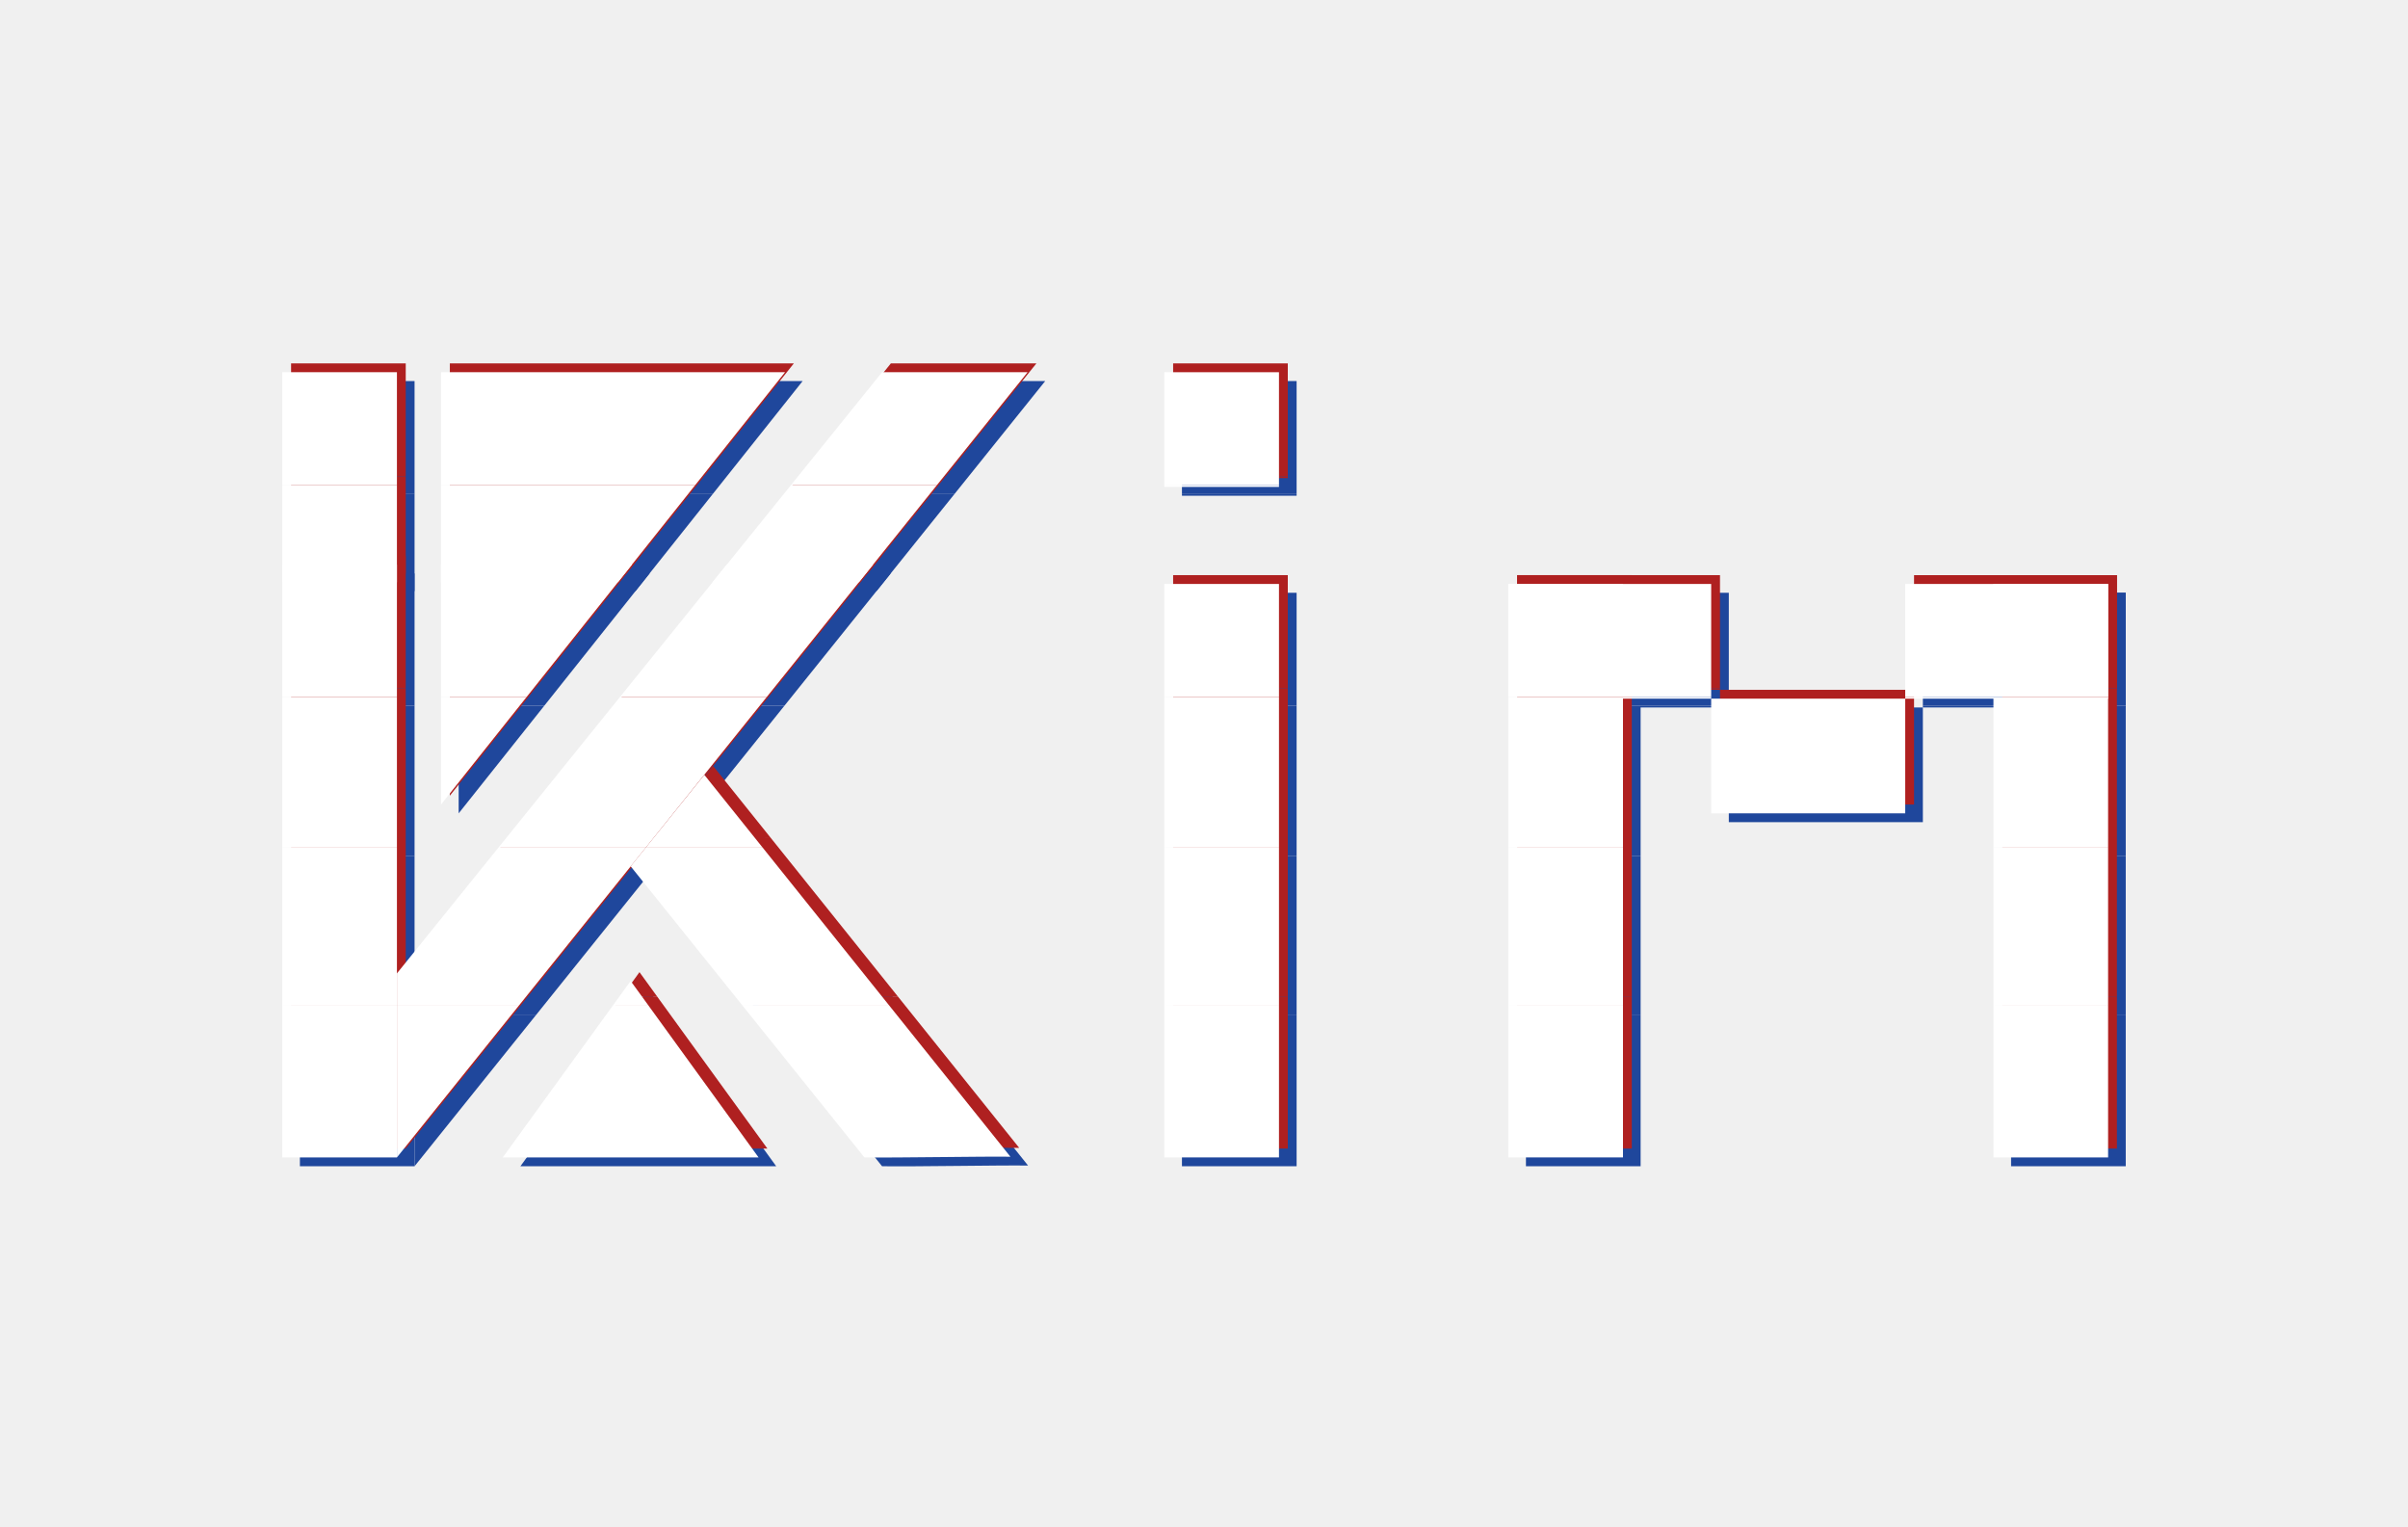
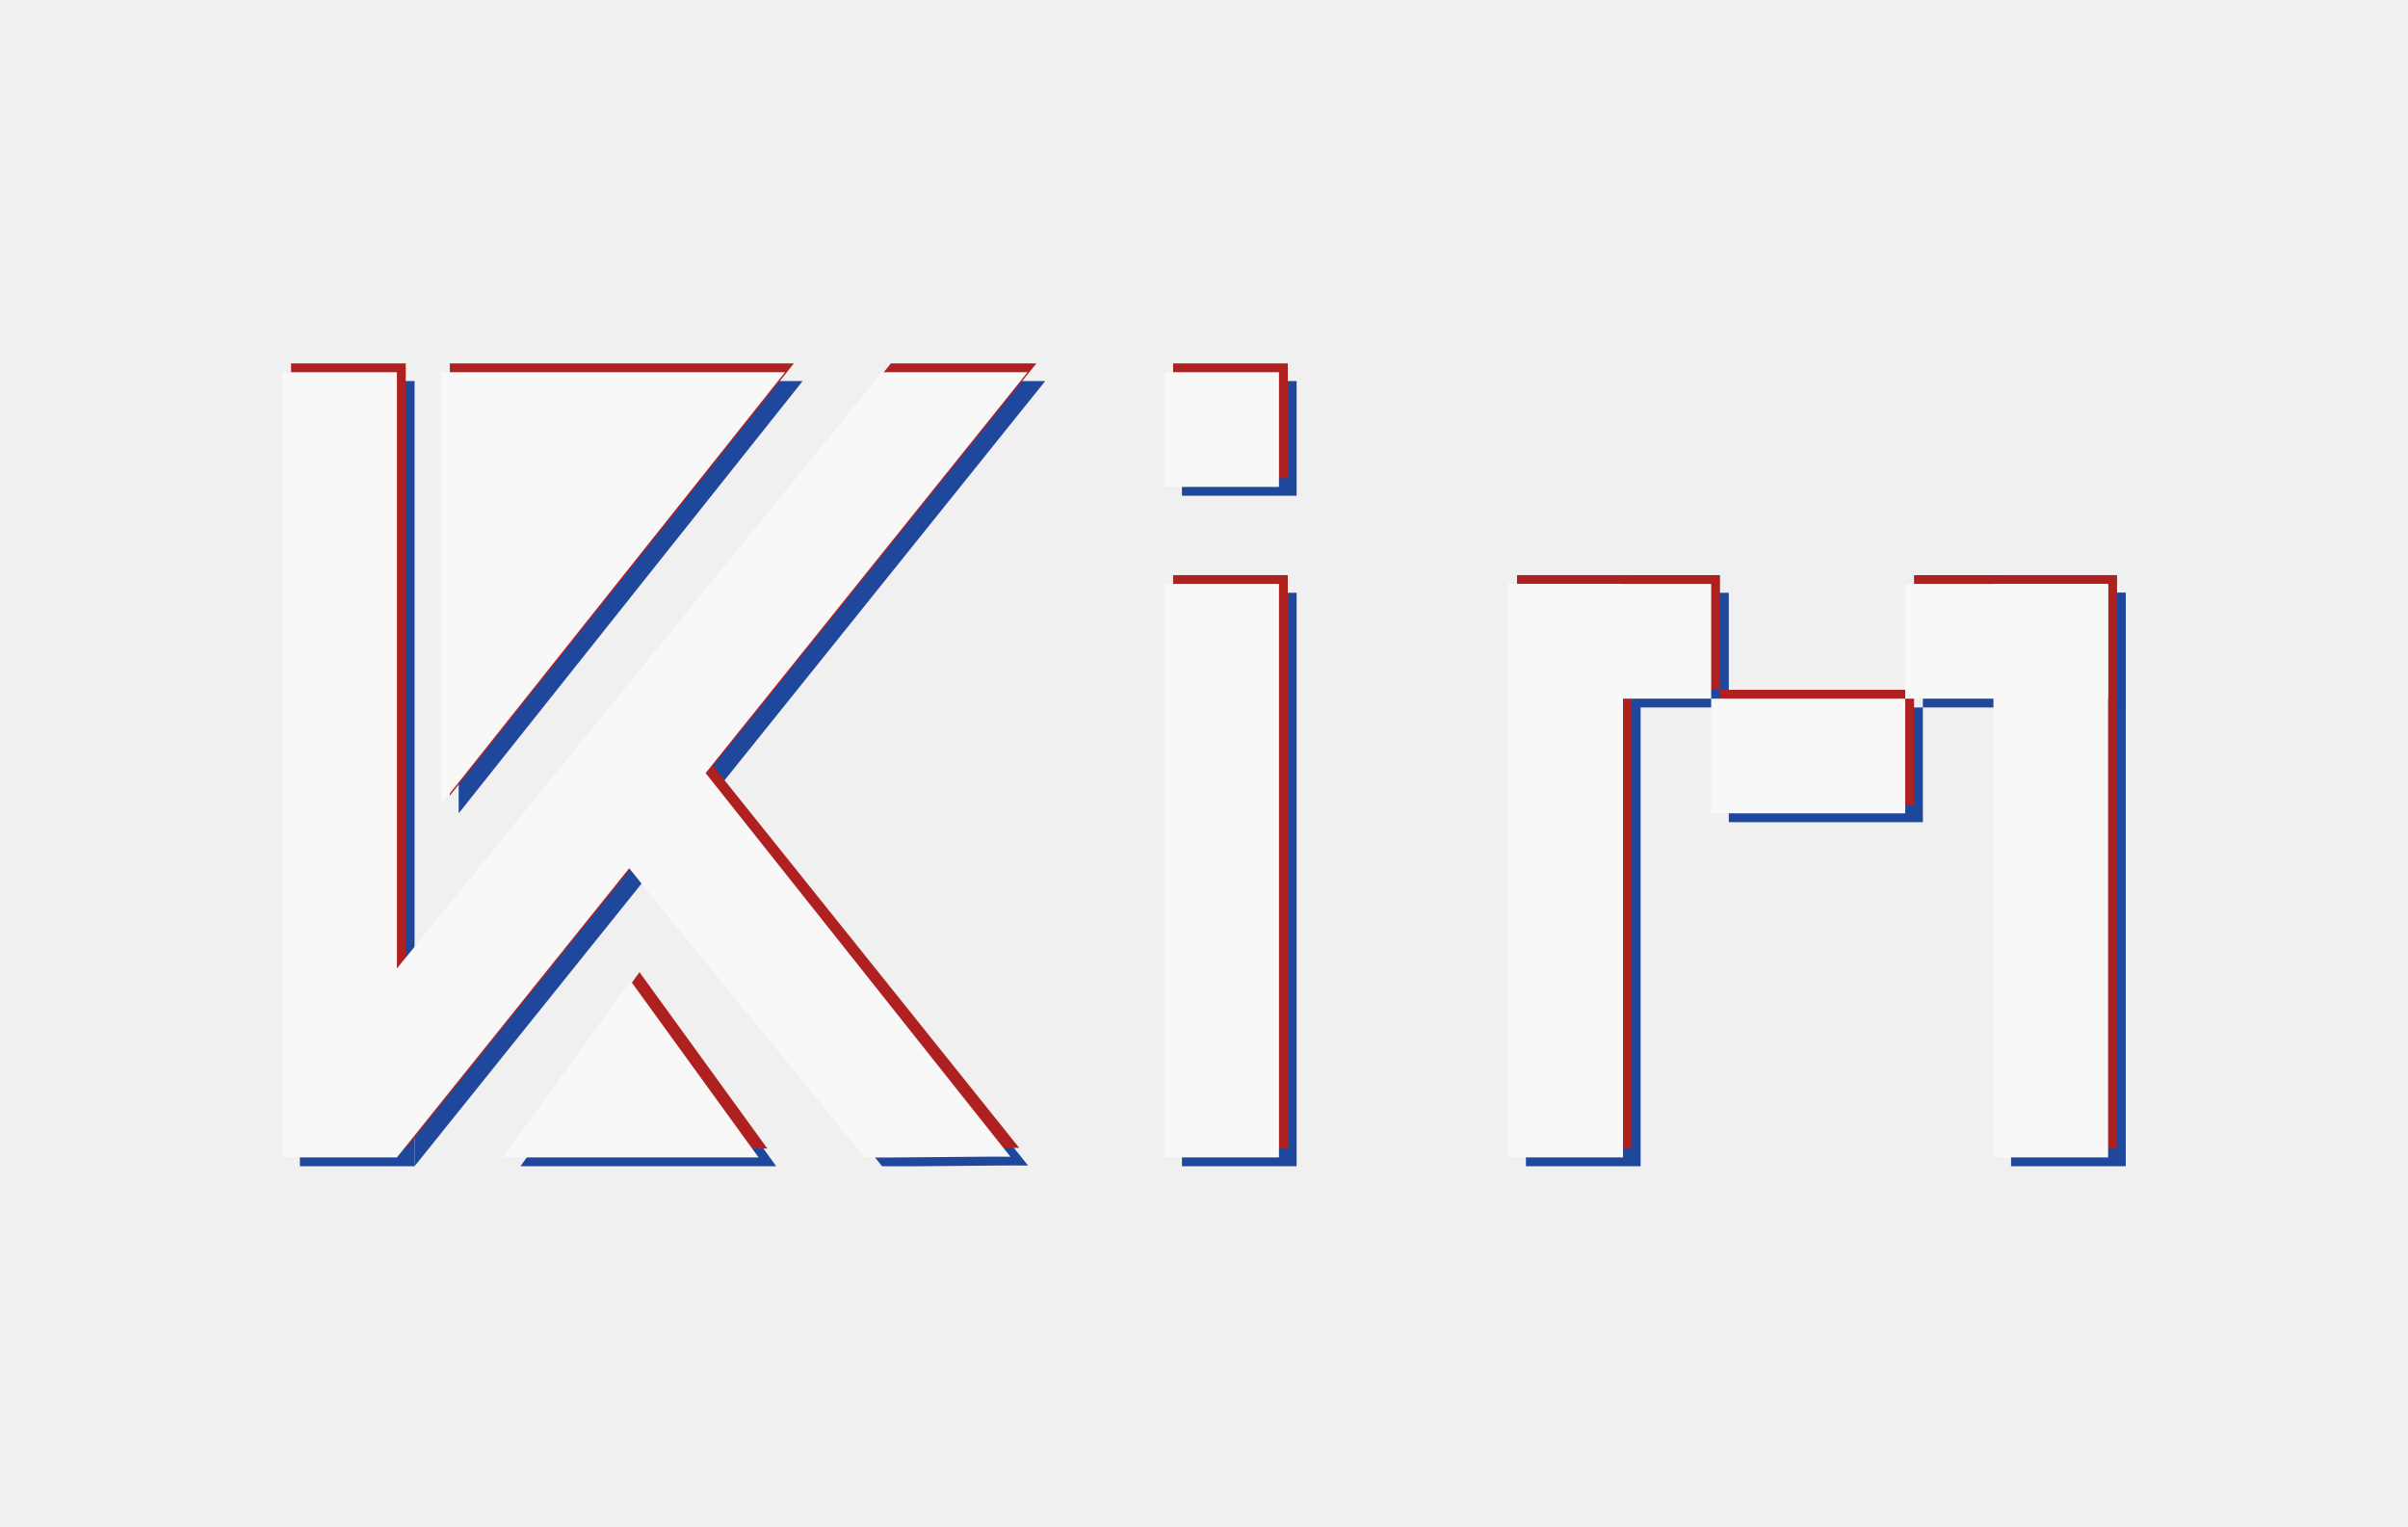
<svg xmlns="http://www.w3.org/2000/svg" width="273" height="173" viewBox="0 0 273 173" fill="none">
-   <mask id="mask0_19_2780" style="mask-type:alpha" maskUnits="userSpaceOnUse" x="34" y="43" width="207" height="90">
-     <rect x="147" y="132.19" width="13" height="65" transform="rotate(180 147 132.19)" fill="#F8F8F8" />
-     <rect x="147" y="56.19" width="13" height="13" transform="rotate(180 147 56.1904)" fill="#F8F8F8" />
-     <rect x="186" y="132.19" width="13" height="65" transform="rotate(180 186 132.19)" fill="#F8F8F8" />
-     <rect x="241" y="132.19" width="13" height="65" transform="rotate(180 241 132.19)" fill="#F8F8F8" />
-     <rect x="173" y="80.19" width="13" height="23" transform="rotate(-90 173 80.1904)" fill="#F8F8F8" />
-     <rect x="218" y="80.19" width="13" height="23" transform="rotate(-90 218 80.1904)" fill="#F8F8F8" />
-     <rect x="196" y="93.19" width="13" height="22" transform="rotate(-90 196 93.1904)" fill="#F8F8F8" />
-     <rect x="34" y="43.19" width="13" height="89" fill="#F8F8F8" />
-     <path d="M102 43.19L118.5 43.19L47 132.19L47 111.332L102 43.19Z" fill="#F8F8F8" />
-     <path d="M116.554 132.112C113.462 132.064 103.654 132.247 100 132.19C90.757 120.662 83.559 111.731 73.5 99.192C74.389 100.301 72.654 98.138 73.5 99.192L81.851 88.826L116.554 132.112Z" fill="#F8F8F8" />
-     <path d="M73.5 112.19L88 132.19H59L73.5 112.19Z" fill="#F8F8F8" />
-     <path d="M52 43.19H91L52 92.19V43.19Z" fill="#F8F8F8" />
-   </mask>
-   <g mask="url(#mask0_19_2780)">
-     <rect x="15" y="115" width="246" height="38" fill="#1F479C" />
-   </g>
-   <mask id="mask1_19_2780" style="mask-type:alpha" maskUnits="userSpaceOnUse" x="34" y="43" width="207" height="90">
-     <rect x="147" y="132.19" width="13" height="65" transform="rotate(180 147 132.19)" fill="#F8F8F8" />
-     <rect x="147" y="56.19" width="13" height="13" transform="rotate(180 147 56.1904)" fill="#F8F8F8" />
-     <rect x="186" y="132.19" width="13" height="65" transform="rotate(180 186 132.19)" fill="#F8F8F8" />
-     <rect x="241" y="132.19" width="13" height="65" transform="rotate(180 241 132.19)" fill="#F8F8F8" />
-     <rect x="173" y="80.19" width="13" height="23" transform="rotate(-90 173 80.1904)" fill="#F8F8F8" />
-     <rect x="218" y="80.19" width="13" height="23" transform="rotate(-90 218 80.1904)" fill="#F8F8F8" />
-     <rect x="196" y="93.19" width="13" height="22" transform="rotate(-90 196 93.1904)" fill="#F8F8F8" />
-     <rect x="34" y="43.19" width="13" height="89" fill="#F8F8F8" />
-     <path d="M102 43.19L118.5 43.19L47 132.19L47 111.332L102 43.19Z" fill="#F8F8F8" />
-     <path d="M116.554 132.112C113.462 132.064 103.654 132.247 100 132.19C90.757 120.662 83.559 111.731 73.5 99.192C74.389 100.301 72.654 98.138 73.5 99.192L81.851 88.826L116.554 132.112Z" fill="#F8F8F8" />
-     <path d="M73.5 112.19L88 132.19H59L73.5 112.19Z" fill="#F8F8F8" />
-     <path d="M52 43.19H91L52 92.19V43.19Z" fill="#F8F8F8" />
-   </mask>
-   <g mask="url(#mask1_19_2780)">
-     <rect x="11" y="97" width="246" height="18" fill="#1F479C" />
-   </g>
-   <mask id="mask2_19_2780" style="mask-type:alpha" maskUnits="userSpaceOnUse" x="34" y="43" width="207" height="90">
-     <rect x="147" y="132.19" width="13" height="65" transform="rotate(180 147 132.19)" fill="#F8F8F8" />
-     <rect x="147" y="56.19" width="13" height="13" transform="rotate(180 147 56.1904)" fill="#F8F8F8" />
-     <rect x="186" y="132.19" width="13" height="65" transform="rotate(180 186 132.19)" fill="#F8F8F8" />
-     <rect x="241" y="132.19" width="13" height="65" transform="rotate(180 241 132.19)" fill="#F8F8F8" />
-     <rect x="173" y="80.19" width="13" height="23" transform="rotate(-90 173 80.1904)" fill="#F8F8F8" />
-     <rect x="218" y="80.19" width="13" height="23" transform="rotate(-90 218 80.1904)" fill="#F8F8F8" />
-     <rect x="196" y="93.19" width="13" height="22" transform="rotate(-90 196 93.1904)" fill="#F8F8F8" />
-     <rect x="34" y="43.19" width="13" height="89" fill="#F8F8F8" />
-     <path d="M102 43.19L118.5 43.19L47 132.19L47 111.332L102 43.19Z" fill="#F8F8F8" />
-     <path d="M116.554 132.112C113.462 132.064 103.654 132.247 100 132.19C90.757 120.662 83.559 111.731 73.5 99.192C74.389 100.301 72.654 98.138 73.5 99.192L81.851 88.826L116.554 132.112Z" fill="#F8F8F8" />
-     <path d="M73.5 112.19L88 132.19H59L73.5 112.19Z" fill="#F8F8F8" />
-     <path d="M52 43.19H91L52 92.19V43.19Z" fill="#F8F8F8" />
-   </mask>
-   <g mask="url(#mask2_19_2780)">
-     <rect x="7" y="80" width="246" height="17" fill="#1F479C" />
-   </g>
-   <mask id="mask3_19_2780" style="mask-type:alpha" maskUnits="userSpaceOnUse" x="34" y="43" width="207" height="90">
-     <rect x="147" y="132.19" width="13" height="65" transform="rotate(180 147 132.19)" fill="#F8F8F8" />
-     <rect x="147" y="56.19" width="13" height="13" transform="rotate(180 147 56.1904)" fill="#F8F8F8" />
-     <rect x="186" y="132.19" width="13" height="65" transform="rotate(180 186 132.19)" fill="#F8F8F8" />
-     <rect x="241" y="132.19" width="13" height="65" transform="rotate(180 241 132.19)" fill="#F8F8F8" />
-     <rect x="173" y="80.19" width="13" height="23" transform="rotate(-90 173 80.1904)" fill="#F8F8F8" />
-     <rect x="218" y="80.19" width="13" height="23" transform="rotate(-90 218 80.1904)" fill="#F8F8F8" />
-     <rect x="196" y="93.19" width="13" height="22" transform="rotate(-90 196 93.1904)" fill="#F8F8F8" />
-     <rect x="34" y="43.19" width="13" height="89" fill="#F8F8F8" />
-     <path d="M102 43.19L118.5 43.19L47 132.19L47 111.332L102 43.19Z" fill="#F8F8F8" />
-     <path d="M116.554 132.112C113.462 132.064 103.654 132.247 100 132.19C90.757 120.662 83.559 111.731 73.5 99.192C74.389 100.301 72.654 98.138 73.5 99.192L81.851 88.826L116.554 132.112Z" fill="#F8F8F8" />
-     <path d="M73.5 112.19L88 132.19H59L73.5 112.19Z" fill="#F8F8F8" />
-     <path d="M52 43.19H91L52 92.19V43.19Z" fill="#F8F8F8" />
-   </mask>
-   <g mask="url(#mask3_19_2780)">
-     <rect x="7" y="65" width="246" height="15" fill="#1F479C" />
-   </g>
-   <mask id="mask4_19_2780" style="mask-type:alpha" maskUnits="userSpaceOnUse" x="34" y="43" width="207" height="90">
-     <rect x="147" y="132.19" width="13" height="65" transform="rotate(180 147 132.19)" fill="#F8F8F8" />
-     <rect x="147" y="56.19" width="13" height="13" transform="rotate(180 147 56.1904)" fill="#F8F8F8" />
-     <rect x="186" y="132.19" width="13" height="65" transform="rotate(180 186 132.19)" fill="#F8F8F8" />
-     <rect x="241" y="132.19" width="13" height="65" transform="rotate(180 241 132.19)" fill="#F8F8F8" />
-     <rect x="173" y="80.19" width="13" height="23" transform="rotate(-90 173 80.1904)" fill="#F8F8F8" />
-     <rect x="218" y="80.19" width="13" height="23" transform="rotate(-90 218 80.1904)" fill="#F8F8F8" />
-     <rect x="196" y="93.19" width="13" height="22" transform="rotate(-90 196 93.1904)" fill="#F8F8F8" />
-     <rect x="34" y="43.19" width="13" height="89" fill="#F8F8F8" />
-     <path d="M102 43.19L118.5 43.19L47 132.19L47 111.332L102 43.19Z" fill="#F8F8F8" />
-     <path d="M116.554 132.112C113.462 132.064 103.654 132.247 100 132.19C90.757 120.662 83.559 111.731 73.5 99.192C74.389 100.301 72.654 98.138 73.5 99.192L81.851 88.826L116.554 132.112Z" fill="#F8F8F8" />
-     <path d="M73.5 112.19L88 132.19H59L73.5 112.19Z" fill="#F8F8F8" />
-     <path d="M52 43.19H91L52 92.19V43.19Z" fill="#F8F8F8" />
-   </mask>
-   <g mask="url(#mask4_19_2780)">
-     <rect x="9" y="56" width="246" height="11" fill="#1F479C" />
-   </g>
-   <mask id="mask5_19_2780" style="mask-type:alpha" maskUnits="userSpaceOnUse" x="34" y="43" width="207" height="90">
-     <rect x="147" y="132.19" width="13" height="65" transform="rotate(180 147 132.19)" fill="#F8F8F8" />
-     <rect x="147" y="56.19" width="13" height="13" transform="rotate(180 147 56.1904)" fill="#F8F8F8" />
-     <rect x="186" y="132.19" width="13" height="65" transform="rotate(180 186 132.19)" fill="#F8F8F8" />
-     <rect x="241" y="132.19" width="13" height="65" transform="rotate(180 241 132.19)" fill="#F8F8F8" />
-     <rect x="173" y="80.19" width="13" height="23" transform="rotate(-90 173 80.1904)" fill="#F8F8F8" />
-     <rect x="218" y="80.19" width="13" height="23" transform="rotate(-90 218 80.1904)" fill="#F8F8F8" />
-     <rect x="196" y="93.19" width="13" height="22" transform="rotate(-90 196 93.1904)" fill="#F8F8F8" />
-     <rect x="34" y="43.19" width="13" height="89" fill="#F8F8F8" />
-     <path d="M102 43.19L118.5 43.19L47 132.19L47 111.332L102 43.19Z" fill="#F8F8F8" />
-     <path d="M116.554 132.112C113.462 132.064 103.654 132.247 100 132.19C90.757 120.662 83.559 111.731 73.5 99.192C74.389 100.301 72.654 98.138 73.5 99.192L81.851 88.826L116.554 132.112Z" fill="#F8F8F8" />
-     <path d="M73.5 112.19L88 132.19H59L73.5 112.19Z" fill="#F8F8F8" />
-     <path d="M52 43.19H91L52 92.19V43.19Z" fill="#F8F8F8" />
-   </mask>
-   <g mask="url(#mask5_19_2780)">
-     <rect x="9" y="43" width="246" height="13" fill="#1F479C" />
-   </g>
-   <mask id="mask6_19_2780" style="mask-type:alpha" maskUnits="userSpaceOnUse" x="33" y="41" width="207" height="90">
-     <rect x="146" y="130.19" width="13" height="65" transform="rotate(180 146 130.19)" fill="#F8F8F8" />
-     <rect x="146" y="54.19" width="13" height="13" transform="rotate(180 146 54.1904)" fill="#F8F8F8" />
-     <rect x="185" y="130.19" width="13" height="65" transform="rotate(180 185 130.19)" fill="#F8F8F8" />
-     <rect x="240" y="130.19" width="13" height="65" transform="rotate(180 240 130.19)" fill="#F8F8F8" />
-     <rect x="172" y="78.19" width="13" height="23" transform="rotate(-90 172 78.1904)" fill="#F8F8F8" />
-     <rect x="217" y="78.19" width="13" height="23" transform="rotate(-90 217 78.1904)" fill="#F8F8F8" />
-     <rect x="195" y="91.19" width="13" height="22" transform="rotate(-90 195 91.1904)" fill="#F8F8F8" />
-     <rect x="33" y="41.19" width="13" height="89" fill="#F8F8F8" />
-     <path d="M101 41.19L117.5 41.19L46 130.19L46 109.332L101 41.19Z" fill="#F8F8F8" />
-     <path d="M115.554 130.112C112.462 130.064 102.654 130.247 99 130.19C89.757 118.662 82.559 109.731 72.5 97.192C73.389 98.301 71.654 96.138 72.5 97.192L80.851 86.826L115.554 130.112Z" fill="#F8F8F8" />
-     <path d="M72.5 110.19L87 130.19H58L72.5 110.19Z" fill="#F8F8F8" />
-     <path d="M51 41.19H90L51 90.19V41.19Z" fill="#F8F8F8" />
-   </mask>
-   <g mask="url(#mask6_19_2780)">
-     <rect x="14" y="113" width="246" height="38" fill="#AF2020" />
-   </g>
-   <mask id="mask7_19_2780" style="mask-type:alpha" maskUnits="userSpaceOnUse" x="33" y="41" width="207" height="90">
-     <rect x="146" y="130.19" width="13" height="65" transform="rotate(180 146 130.19)" fill="#F8F8F8" />
-     <rect x="146" y="54.19" width="13" height="13" transform="rotate(180 146 54.1904)" fill="#F8F8F8" />
-     <rect x="185" y="130.19" width="13" height="65" transform="rotate(180 185 130.19)" fill="#F8F8F8" />
-     <rect x="240" y="130.19" width="13" height="65" transform="rotate(180 240 130.19)" fill="#F8F8F8" />
-     <rect x="172" y="78.19" width="13" height="23" transform="rotate(-90 172 78.1904)" fill="#F8F8F8" />
-     <rect x="217" y="78.19" width="13" height="23" transform="rotate(-90 217 78.1904)" fill="#F8F8F8" />
-     <rect x="195" y="91.19" width="13" height="22" transform="rotate(-90 195 91.1904)" fill="#F8F8F8" />
-     <rect x="33" y="41.19" width="13" height="89" fill="#F8F8F8" />
-     <path d="M101 41.19L117.5 41.19L46 130.19L46 109.332L101 41.19Z" fill="#F8F8F8" />
-     <path d="M115.554 130.112C112.462 130.064 102.654 130.247 99 130.19C89.757 118.662 82.559 109.731 72.5 97.192C73.389 98.301 71.654 96.138 72.5 97.192L80.851 86.826L115.554 130.112Z" fill="#F8F8F8" />
-     <path d="M72.5 110.19L87 130.19H58L72.5 110.19Z" fill="#F8F8F8" />
-     <path d="M51 41.19H90L51 90.19V41.19Z" fill="#F8F8F8" />
-   </mask>
-   <g mask="url(#mask7_19_2780)">
-     <rect x="10" y="95" width="246" height="18" fill="#AF2020" />
-   </g>
-   <mask id="mask8_19_2780" style="mask-type:alpha" maskUnits="userSpaceOnUse" x="33" y="41" width="207" height="90">
-     <rect x="146" y="130.19" width="13" height="65" transform="rotate(180 146 130.19)" fill="#F8F8F8" />
-     <rect x="146" y="54.19" width="13" height="13" transform="rotate(180 146 54.1904)" fill="#F8F8F8" />
-     <rect x="185" y="130.19" width="13" height="65" transform="rotate(180 185 130.19)" fill="#F8F8F8" />
-     <rect x="240" y="130.19" width="13" height="65" transform="rotate(180 240 130.19)" fill="#F8F8F8" />
-     <rect x="172" y="78.19" width="13" height="23" transform="rotate(-90 172 78.1904)" fill="#F8F8F8" />
-     <rect x="217" y="78.19" width="13" height="23" transform="rotate(-90 217 78.1904)" fill="#F8F8F8" />
-     <rect x="195" y="91.19" width="13" height="22" transform="rotate(-90 195 91.1904)" fill="#F8F8F8" />
-     <rect x="33" y="41.19" width="13" height="89" fill="#F8F8F8" />
-     <path d="M101 41.19L117.5 41.19L46 130.19L46 109.332L101 41.19Z" fill="#F8F8F8" />
-     <path d="M115.554 130.112C112.462 130.064 102.654 130.247 99 130.19C89.757 118.662 82.559 109.731 72.5 97.192C73.389 98.301 71.654 96.138 72.5 97.192L80.851 86.826L115.554 130.112Z" fill="#F8F8F8" />
-     <path d="M72.5 110.19L87 130.19H58L72.5 110.19Z" fill="#F8F8F8" />
-     <path d="M51 41.19H90L51 90.19V41.19Z" fill="#F8F8F8" />
-   </mask>
-   <g mask="url(#mask8_19_2780)">
-     <rect x="6" y="78" width="246" height="17" fill="#AF2020" />
-   </g>
-   <mask id="mask9_19_2780" style="mask-type:alpha" maskUnits="userSpaceOnUse" x="33" y="41" width="207" height="90">
-     <rect x="146" y="130.19" width="13" height="65" transform="rotate(180 146 130.19)" fill="#F8F8F8" />
-     <rect x="146" y="54.19" width="13" height="13" transform="rotate(180 146 54.1904)" fill="#F8F8F8" />
-     <rect x="185" y="130.19" width="13" height="65" transform="rotate(180 185 130.19)" fill="#F8F8F8" />
-     <rect x="240" y="130.19" width="13" height="65" transform="rotate(180 240 130.19)" fill="#F8F8F8" />
-     <rect x="172" y="78.19" width="13" height="23" transform="rotate(-90 172 78.1904)" fill="#F8F8F8" />
-     <rect x="217" y="78.19" width="13" height="23" transform="rotate(-90 217 78.1904)" fill="#F8F8F8" />
-     <rect x="195" y="91.19" width="13" height="22" transform="rotate(-90 195 91.1904)" fill="#F8F8F8" />
-     <rect x="33" y="41.19" width="13" height="89" fill="#F8F8F8" />
-     <path d="M101 41.19L117.5 41.19L46 130.19L46 109.332L101 41.19Z" fill="#F8F8F8" />
-     <path d="M115.554 130.112C112.462 130.064 102.654 130.247 99 130.19C89.757 118.662 82.559 109.731 72.5 97.192C73.389 98.301 71.654 96.138 72.5 97.192L80.851 86.826L115.554 130.112Z" fill="#F8F8F8" />
-     <path d="M72.5 110.19L87 130.19H58L72.5 110.19Z" fill="#F8F8F8" />
-     <path d="M51 41.19H90L51 90.19V41.19Z" fill="#F8F8F8" />
-   </mask>
-   <g mask="url(#mask9_19_2780)">
-     <rect x="6" y="63" width="246" height="15" fill="#AF2020" />
-   </g>
-   <mask id="mask10_19_2780" style="mask-type:alpha" maskUnits="userSpaceOnUse" x="33" y="41" width="207" height="90">
-     <rect x="146" y="130.19" width="13" height="65" transform="rotate(180 146 130.19)" fill="#F8F8F8" />
-     <rect x="146" y="54.19" width="13" height="13" transform="rotate(180 146 54.1904)" fill="#F8F8F8" />
-     <rect x="185" y="130.19" width="13" height="65" transform="rotate(180 185 130.19)" fill="#F8F8F8" />
-     <rect x="240" y="130.19" width="13" height="65" transform="rotate(180 240 130.19)" fill="#F8F8F8" />
-     <rect x="172" y="78.19" width="13" height="23" transform="rotate(-90 172 78.1904)" fill="#F8F8F8" />
-     <rect x="217" y="78.19" width="13" height="23" transform="rotate(-90 217 78.1904)" fill="#F8F8F8" />
-     <rect x="195" y="91.19" width="13" height="22" transform="rotate(-90 195 91.1904)" fill="#F8F8F8" />
-     <rect x="33" y="41.19" width="13" height="89" fill="#F8F8F8" />
-     <path d="M101 41.19L117.5 41.19L46 130.19L46 109.332L101 41.19Z" fill="#F8F8F8" />
-     <path d="M115.554 130.112C112.462 130.064 102.654 130.247 99 130.19C89.757 118.662 82.559 109.731 72.5 97.192C73.389 98.301 71.654 96.138 72.5 97.192L80.851 86.826L115.554 130.112Z" fill="#F8F8F8" />
-     <path d="M72.5 110.19L87 130.19H58L72.5 110.19Z" fill="#F8F8F8" />
-     <path d="M51 41.19H90L51 90.19V41.19Z" fill="#F8F8F8" />
-   </mask>
-   <g mask="url(#mask10_19_2780)">
-     <rect x="8" y="54" width="246" height="11" fill="#AF2020" />
-   </g>
-   <mask id="mask11_19_2780" style="mask-type:alpha" maskUnits="userSpaceOnUse" x="33" y="41" width="207" height="90">
-     <rect x="146" y="130.19" width="13" height="65" transform="rotate(180 146 130.19)" fill="#F8F8F8" />
-     <rect x="146" y="54.19" width="13" height="13" transform="rotate(180 146 54.1904)" fill="#F8F8F8" />
-     <rect x="185" y="130.19" width="13" height="65" transform="rotate(180 185 130.19)" fill="#F8F8F8" />
-     <rect x="240" y="130.19" width="13" height="65" transform="rotate(180 240 130.19)" fill="#F8F8F8" />
-     <rect x="172" y="78.19" width="13" height="23" transform="rotate(-90 172 78.1904)" fill="#F8F8F8" />
-     <rect x="217" y="78.19" width="13" height="23" transform="rotate(-90 217 78.1904)" fill="#F8F8F8" />
-     <rect x="195" y="91.19" width="13" height="22" transform="rotate(-90 195 91.1904)" fill="#F8F8F8" />
-     <rect x="33" y="41.19" width="13" height="89" fill="#F8F8F8" />
-     <path d="M101 41.19L117.5 41.19L46 130.19L46 109.332L101 41.19Z" fill="#F8F8F8" />
-     <path d="M115.554 130.112C112.462 130.064 102.654 130.247 99 130.19C89.757 118.662 82.559 109.731 72.5 97.192C73.389 98.301 71.654 96.138 72.5 97.192L80.851 86.826L115.554 130.112Z" fill="#F8F8F8" />
-     <path d="M72.5 110.19L87 130.19H58L72.5 110.19Z" fill="#F8F8F8" />
-     <path d="M51 41.19H90L51 90.19V41.19Z" fill="#F8F8F8" />
-   </mask>
-   <g mask="url(#mask11_19_2780)">
-     <rect x="8" y="41" width="246" height="13" fill="#AF2020" />
-   </g>
-   <mask id="mask12_19_2780" style="mask-type:alpha" maskUnits="userSpaceOnUse" x="32" y="42" width="207" height="90">
-     <rect x="145" y="131.19" width="13" height="65" transform="rotate(180 145 131.19)" fill="#F8F8F8" />
-     <rect x="145" y="55.19" width="13" height="13" transform="rotate(180 145 55.1904)" fill="#F8F8F8" />
-     <rect x="184" y="131.19" width="13" height="65" transform="rotate(180 184 131.19)" fill="#F8F8F8" />
-     <rect x="239" y="131.19" width="13" height="65" transform="rotate(180 239 131.19)" fill="#F8F8F8" />
-     <rect x="171" y="79.19" width="13" height="23" transform="rotate(-90 171 79.1904)" fill="#F8F8F8" />
-     <rect x="216" y="79.19" width="13" height="23" transform="rotate(-90 216 79.1904)" fill="#F8F8F8" />
-     <rect x="194" y="92.19" width="13" height="22" transform="rotate(-90 194 92.1904)" fill="#F8F8F8" />
-     <rect x="32" y="42.19" width="13" height="89" fill="#F8F8F8" />
-     <path d="M100 42.19L116.5 42.19L45 131.19L45 110.332L100 42.19Z" fill="#F8F8F8" />
-     <path d="M114.554 131.112C111.462 131.064 101.654 131.247 98 131.19C88.757 119.662 81.559 110.731 71.5 98.192C72.389 99.301 70.654 97.138 71.5 98.192L79.851 87.826L114.554 131.112Z" fill="#F8F8F8" />
-     <path d="M71.5 111.19L86 131.19H57L71.5 111.19Z" fill="#F8F8F8" />
-     <path d="M50 42.19H89L50 91.19V42.19Z" fill="#F8F8F8" />
-   </mask>
-   <g mask="url(#mask12_19_2780)">
-     <rect x="13" y="114" width="246" height="38" fill="white" />
-   </g>
-   <mask id="mask13_19_2780" style="mask-type:alpha" maskUnits="userSpaceOnUse" x="32" y="42" width="207" height="90">
-     <rect x="145" y="131.19" width="13" height="65" transform="rotate(180 145 131.19)" fill="#F8F8F8" />
-     <rect x="145" y="55.19" width="13" height="13" transform="rotate(180 145 55.1904)" fill="#F8F8F8" />
-     <rect x="184" y="131.19" width="13" height="65" transform="rotate(180 184 131.19)" fill="#F8F8F8" />
-     <rect x="239" y="131.19" width="13" height="65" transform="rotate(180 239 131.19)" fill="#F8F8F8" />
-     <rect x="171" y="79.19" width="13" height="23" transform="rotate(-90 171 79.1904)" fill="#F8F8F8" />
-     <rect x="216" y="79.19" width="13" height="23" transform="rotate(-90 216 79.1904)" fill="#F8F8F8" />
-     <rect x="194" y="92.19" width="13" height="22" transform="rotate(-90 194 92.1904)" fill="#F8F8F8" />
-     <rect x="32" y="42.19" width="13" height="89" fill="#F8F8F8" />
-     <path d="M100 42.19L116.5 42.19L45 131.19L45 110.332L100 42.19Z" fill="#F8F8F8" />
-     <path d="M114.554 131.112C111.462 131.064 101.654 131.247 98 131.19C88.757 119.662 81.559 110.731 71.5 98.192C72.389 99.301 70.654 97.138 71.5 98.192L79.851 87.826L114.554 131.112Z" fill="#F8F8F8" />
-     <path d="M71.5 111.19L86 131.19H57L71.5 111.19Z" fill="#F8F8F8" />
-     <path d="M50 42.19H89L50 91.19V42.19Z" fill="#F8F8F8" />
-   </mask>
-   <g mask="url(#mask13_19_2780)">
-     <rect x="9" y="96" width="246" height="18" fill="white" />
-   </g>
-   <mask id="mask14_19_2780" style="mask-type:alpha" maskUnits="userSpaceOnUse" x="32" y="42" width="207" height="90">
-     <rect x="145" y="131.19" width="13" height="65" transform="rotate(180 145 131.19)" fill="#F8F8F8" />
-     <rect x="145" y="55.19" width="13" height="13" transform="rotate(180 145 55.1904)" fill="#F8F8F8" />
-     <rect x="184" y="131.19" width="13" height="65" transform="rotate(180 184 131.19)" fill="#F8F8F8" />
-     <rect x="239" y="131.19" width="13" height="65" transform="rotate(180 239 131.19)" fill="#F8F8F8" />
-     <rect x="171" y="79.19" width="13" height="23" transform="rotate(-90 171 79.1904)" fill="#F8F8F8" />
-     <rect x="216" y="79.19" width="13" height="23" transform="rotate(-90 216 79.1904)" fill="#F8F8F8" />
-     <rect x="194" y="92.19" width="13" height="22" transform="rotate(-90 194 92.1904)" fill="#F8F8F8" />
-     <rect x="32" y="42.19" width="13" height="89" fill="#F8F8F8" />
-     <path d="M100 42.19L116.5 42.19L45 131.19L45 110.332L100 42.19Z" fill="#F8F8F8" />
-     <path d="M114.554 131.112C111.462 131.064 101.654 131.247 98 131.19C88.757 119.662 81.559 110.731 71.5 98.192C72.389 99.301 70.654 97.138 71.5 98.192L79.851 87.826L114.554 131.112Z" fill="#F8F8F8" />
-     <path d="M71.5 111.19L86 131.19H57L71.5 111.19Z" fill="#F8F8F8" />
-     <path d="M50 42.19H89L50 91.19V42.19Z" fill="#F8F8F8" />
-   </mask>
-   <g mask="url(#mask14_19_2780)">
-     <rect x="5" y="79" width="246" height="17" fill="white" />
-   </g>
-   <mask id="mask15_19_2780" style="mask-type:alpha" maskUnits="userSpaceOnUse" x="32" y="42" width="207" height="90">
-     <rect x="145" y="131.19" width="13" height="65" transform="rotate(180 145 131.19)" fill="#F8F8F8" />
-     <rect x="145" y="55.19" width="13" height="13" transform="rotate(180 145 55.1904)" fill="#F8F8F8" />
-     <rect x="184" y="131.19" width="13" height="65" transform="rotate(180 184 131.19)" fill="#F8F8F8" />
-     <rect x="239" y="131.19" width="13" height="65" transform="rotate(180 239 131.19)" fill="#F8F8F8" />
-     <rect x="171" y="79.19" width="13" height="23" transform="rotate(-90 171 79.1904)" fill="#F8F8F8" />
-     <rect x="216" y="79.19" width="13" height="23" transform="rotate(-90 216 79.1904)" fill="#F8F8F8" />
-     <rect x="194" y="92.19" width="13" height="22" transform="rotate(-90 194 92.1904)" fill="#F8F8F8" />
-     <rect x="32" y="42.19" width="13" height="89" fill="#F8F8F8" />
-     <path d="M100 42.19L116.5 42.19L45 131.19L45 110.332L100 42.19Z" fill="#F8F8F8" />
-     <path d="M114.554 131.112C111.462 131.064 101.654 131.247 98 131.19C88.757 119.662 81.559 110.731 71.5 98.192C72.389 99.301 70.654 97.138 71.5 98.192L79.851 87.826L114.554 131.112Z" fill="#F8F8F8" />
-     <path d="M71.5 111.19L86 131.19H57L71.5 111.19Z" fill="#F8F8F8" />
-     <path d="M50 42.19H89L50 91.19V42.19Z" fill="#F8F8F8" />
-   </mask>
-   <g mask="url(#mask15_19_2780)">
-     <rect x="5" y="64" width="246" height="15" fill="white" />
-   </g>
-   <mask id="mask16_19_2780" style="mask-type:alpha" maskUnits="userSpaceOnUse" x="32" y="42" width="207" height="90">
-     <rect x="145" y="131.19" width="13" height="65" transform="rotate(180 145 131.19)" fill="#F8F8F8" />
-     <rect x="145" y="55.19" width="13" height="13" transform="rotate(180 145 55.1904)" fill="#F8F8F8" />
-     <rect x="184" y="131.19" width="13" height="65" transform="rotate(180 184 131.19)" fill="#F8F8F8" />
-     <rect x="239" y="131.19" width="13" height="65" transform="rotate(180 239 131.19)" fill="#F8F8F8" />
-     <rect x="171" y="79.19" width="13" height="23" transform="rotate(-90 171 79.1904)" fill="#F8F8F8" />
-     <rect x="216" y="79.19" width="13" height="23" transform="rotate(-90 216 79.1904)" fill="#F8F8F8" />
-     <rect x="194" y="92.19" width="13" height="22" transform="rotate(-90 194 92.1904)" fill="#F8F8F8" />
-     <rect x="32" y="42.19" width="13" height="89" fill="#F8F8F8" />
-     <path d="M100 42.19L116.5 42.19L45 131.19L45 110.332L100 42.19Z" fill="#F8F8F8" />
-     <path d="M114.554 131.112C111.462 131.064 101.654 131.247 98 131.19C88.757 119.662 81.559 110.731 71.5 98.192C72.389 99.301 70.654 97.138 71.5 98.192L79.851 87.826L114.554 131.112Z" fill="#F8F8F8" />
-     <path d="M71.5 111.19L86 131.19H57L71.5 111.19Z" fill="#F8F8F8" />
-     <path d="M50 42.19H89L50 91.19V42.19Z" fill="#F8F8F8" />
-   </mask>
-   <g mask="url(#mask16_19_2780)">
-     <rect x="7" y="55" width="246" height="11" fill="white" />
-   </g>
-   <mask id="mask17_19_2780" style="mask-type:alpha" maskUnits="userSpaceOnUse" x="32" y="42" width="207" height="90">
-     <rect x="145" y="131.19" width="13" height="65" transform="rotate(180 145 131.19)" fill="#F8F8F8" />
-     <rect x="145" y="55.19" width="13" height="13" transform="rotate(180 145 55.1904)" fill="#F8F8F8" />
-     <rect x="184" y="131.19" width="13" height="65" transform="rotate(180 184 131.19)" fill="#F8F8F8" />
-     <rect x="239" y="131.19" width="13" height="65" transform="rotate(180 239 131.19)" fill="#F8F8F8" />
-     <rect x="171" y="79.19" width="13" height="23" transform="rotate(-90 171 79.1904)" fill="#F8F8F8" />
-     <rect x="216" y="79.19" width="13" height="23" transform="rotate(-90 216 79.1904)" fill="#F8F8F8" />
-     <rect x="194" y="92.19" width="13" height="22" transform="rotate(-90 194 92.1904)" fill="#F8F8F8" />
-     <rect x="32" y="42.19" width="13" height="89" fill="#F8F8F8" />
-     <path d="M100 42.19L116.5 42.19L45 131.19L45 110.332L100 42.19Z" fill="#F8F8F8" />
-     <path d="M114.554 131.112C111.462 131.064 101.654 131.247 98 131.19C88.757 119.662 81.559 110.731 71.5 98.192C72.389 99.301 70.654 97.138 71.5 98.192L79.851 87.826L114.554 131.112Z" fill="#F8F8F8" />
-     <path d="M71.5 111.19L86 131.19H57L71.5 111.19Z" fill="#F8F8F8" />
-     <path d="M50 42.19H89L50 91.19V42.19Z" fill="#F8F8F8" />
-   </mask>
-   <g mask="url(#mask17_19_2780)">
-     <rect x="7" y="42" width="246" height="13" fill="white" />
-   </g>
+   <rect x="147" y="132.19" width="13" height="65" transform="rotate(180 147 132.19)" fill="#1F479C" />
+   <rect x="147" y="56.19" width="13" height="13" transform="rotate(180 147 56.1904)" fill="#1F479C" />
+   <rect x="186" y="132.19" width="13" height="65" transform="rotate(180 186 132.19)" fill="#1F479C" />
+   <rect x="241" y="132.19" width="13" height="65" transform="rotate(180 241 132.19)" fill="#1F479C" />
+   <rect x="173" y="80.19" width="13" height="23" transform="rotate(-90 173 80.1904)" fill="#1F479C" />
+   <rect x="218" y="80.19" width="13" height="23" transform="rotate(-90 218 80.1904)" fill="#1F479C" />
+   <rect x="196" y="93.19" width="13" height="22" transform="rotate(-90 196 93.1904)" fill="#1F479C" />
+   <rect x="34" y="43.19" width="13" height="89" fill="#1F479C" />
+   <path d="M102 43.19L118.5 43.19L47 132.19L47 111.332L102 43.19Z" fill="#1F479C" />
+   <path d="M116.554 132.112C113.462 132.064 103.654 132.247 100 132.19C90.757 120.662 83.559 111.731 73.5 99.192C74.389 100.301 72.654 98.138 73.5 99.192L81.851 88.826L116.554 132.112Z" fill="#1F479C" />
+   <path d="M73.5 112.19L88 132.19H59L73.5 112.19Z" fill="#1F479C" />
+   <path d="M52 43.19H91L52 92.19V43.19Z" fill="#1F479C" />
+   <rect x="146" y="130.19" width="13" height="65" transform="rotate(180 146 130.19)" fill="#AF2020" />
+   <rect x="146" y="54.19" width="13" height="13" transform="rotate(180 146 54.1904)" fill="#AF2020" />
+   <rect x="185" y="130.19" width="13" height="65" transform="rotate(180 185 130.19)" fill="#AF2020" />
+   <rect x="240" y="130.19" width="13" height="65" transform="rotate(180 240 130.19)" fill="#AF2020" />
+   <rect x="172" y="78.19" width="13" height="23" transform="rotate(-90 172 78.1904)" fill="#AF2020" />
+   <rect x="217" y="78.19" width="13" height="23" transform="rotate(-90 217 78.1904)" fill="#AF2020" />
+   <rect x="195" y="91.19" width="13" height="22" transform="rotate(-90 195 91.1904)" fill="#AF2020" />
+   <rect x="33" y="41.19" width="13" height="89" fill="#AF2020" />
+   <path d="M101 41.19L117.5 41.19L46 130.19L46 109.332L101 41.19Z" fill="#AF2020" />
+   <path d="M115.554 130.112C112.462 130.064 102.654 130.247 99 130.19C89.757 118.662 82.559 109.731 72.5 97.192C73.389 98.301 71.654 96.138 72.5 97.192L80.851 86.826L115.554 130.112Z" fill="#AF2020" />
+   <path d="M72.5 110.19L87 130.19H58L72.5 110.19Z" fill="#AF2020" />
+   <path d="M51 41.19H90L51 90.19V41.19Z" fill="#AF2020" />
+   <rect x="145" y="131.19" width="13" height="65" transform="rotate(180 145 131.19)" fill="#F8F8F8" />
+   <rect x="145" y="55.19" width="13" height="13" transform="rotate(180 145 55.1904)" fill="#F8F8F8" />
+   <rect x="184" y="131.19" width="13" height="65" transform="rotate(180 184 131.19)" fill="#F8F8F8" />
+   <rect x="239" y="131.19" width="13" height="65" transform="rotate(180 239 131.19)" fill="#F8F8F8" />
+   <rect x="171" y="79.19" width="13" height="23" transform="rotate(-90 171 79.1904)" fill="#F8F8F8" />
+   <rect x="216" y="79.19" width="13" height="23" transform="rotate(-90 216 79.1904)" fill="#F8F8F8" />
+   <rect x="194" y="92.19" width="13" height="22" transform="rotate(-90 194 92.1904)" fill="#F8F8F8" />
+   <rect x="32" y="42.19" width="13" height="89" fill="#F8F8F8" />
+   <path d="M100 42.19L116.5 42.19L45 131.19L44 111L100 42.19Z" fill="#F8F8F8" />
+   <path d="M114.554 131.112C111.462 131.064 101.654 131.247 98 131.19C88.757 119.662 81.059 110.539 71 98C71.889 99.109 70.154 96.946 71 98L79.5 87L114.554 131.112Z" fill="#F8F8F8" />
+   <path d="M71.5 111.19L86 131.19H57L71.5 111.19Z" fill="#F8F8F8" />
+   <path d="M50 42.19H89L50 91.19V42.19Z" fill="#F8F8F8" />
</svg>
